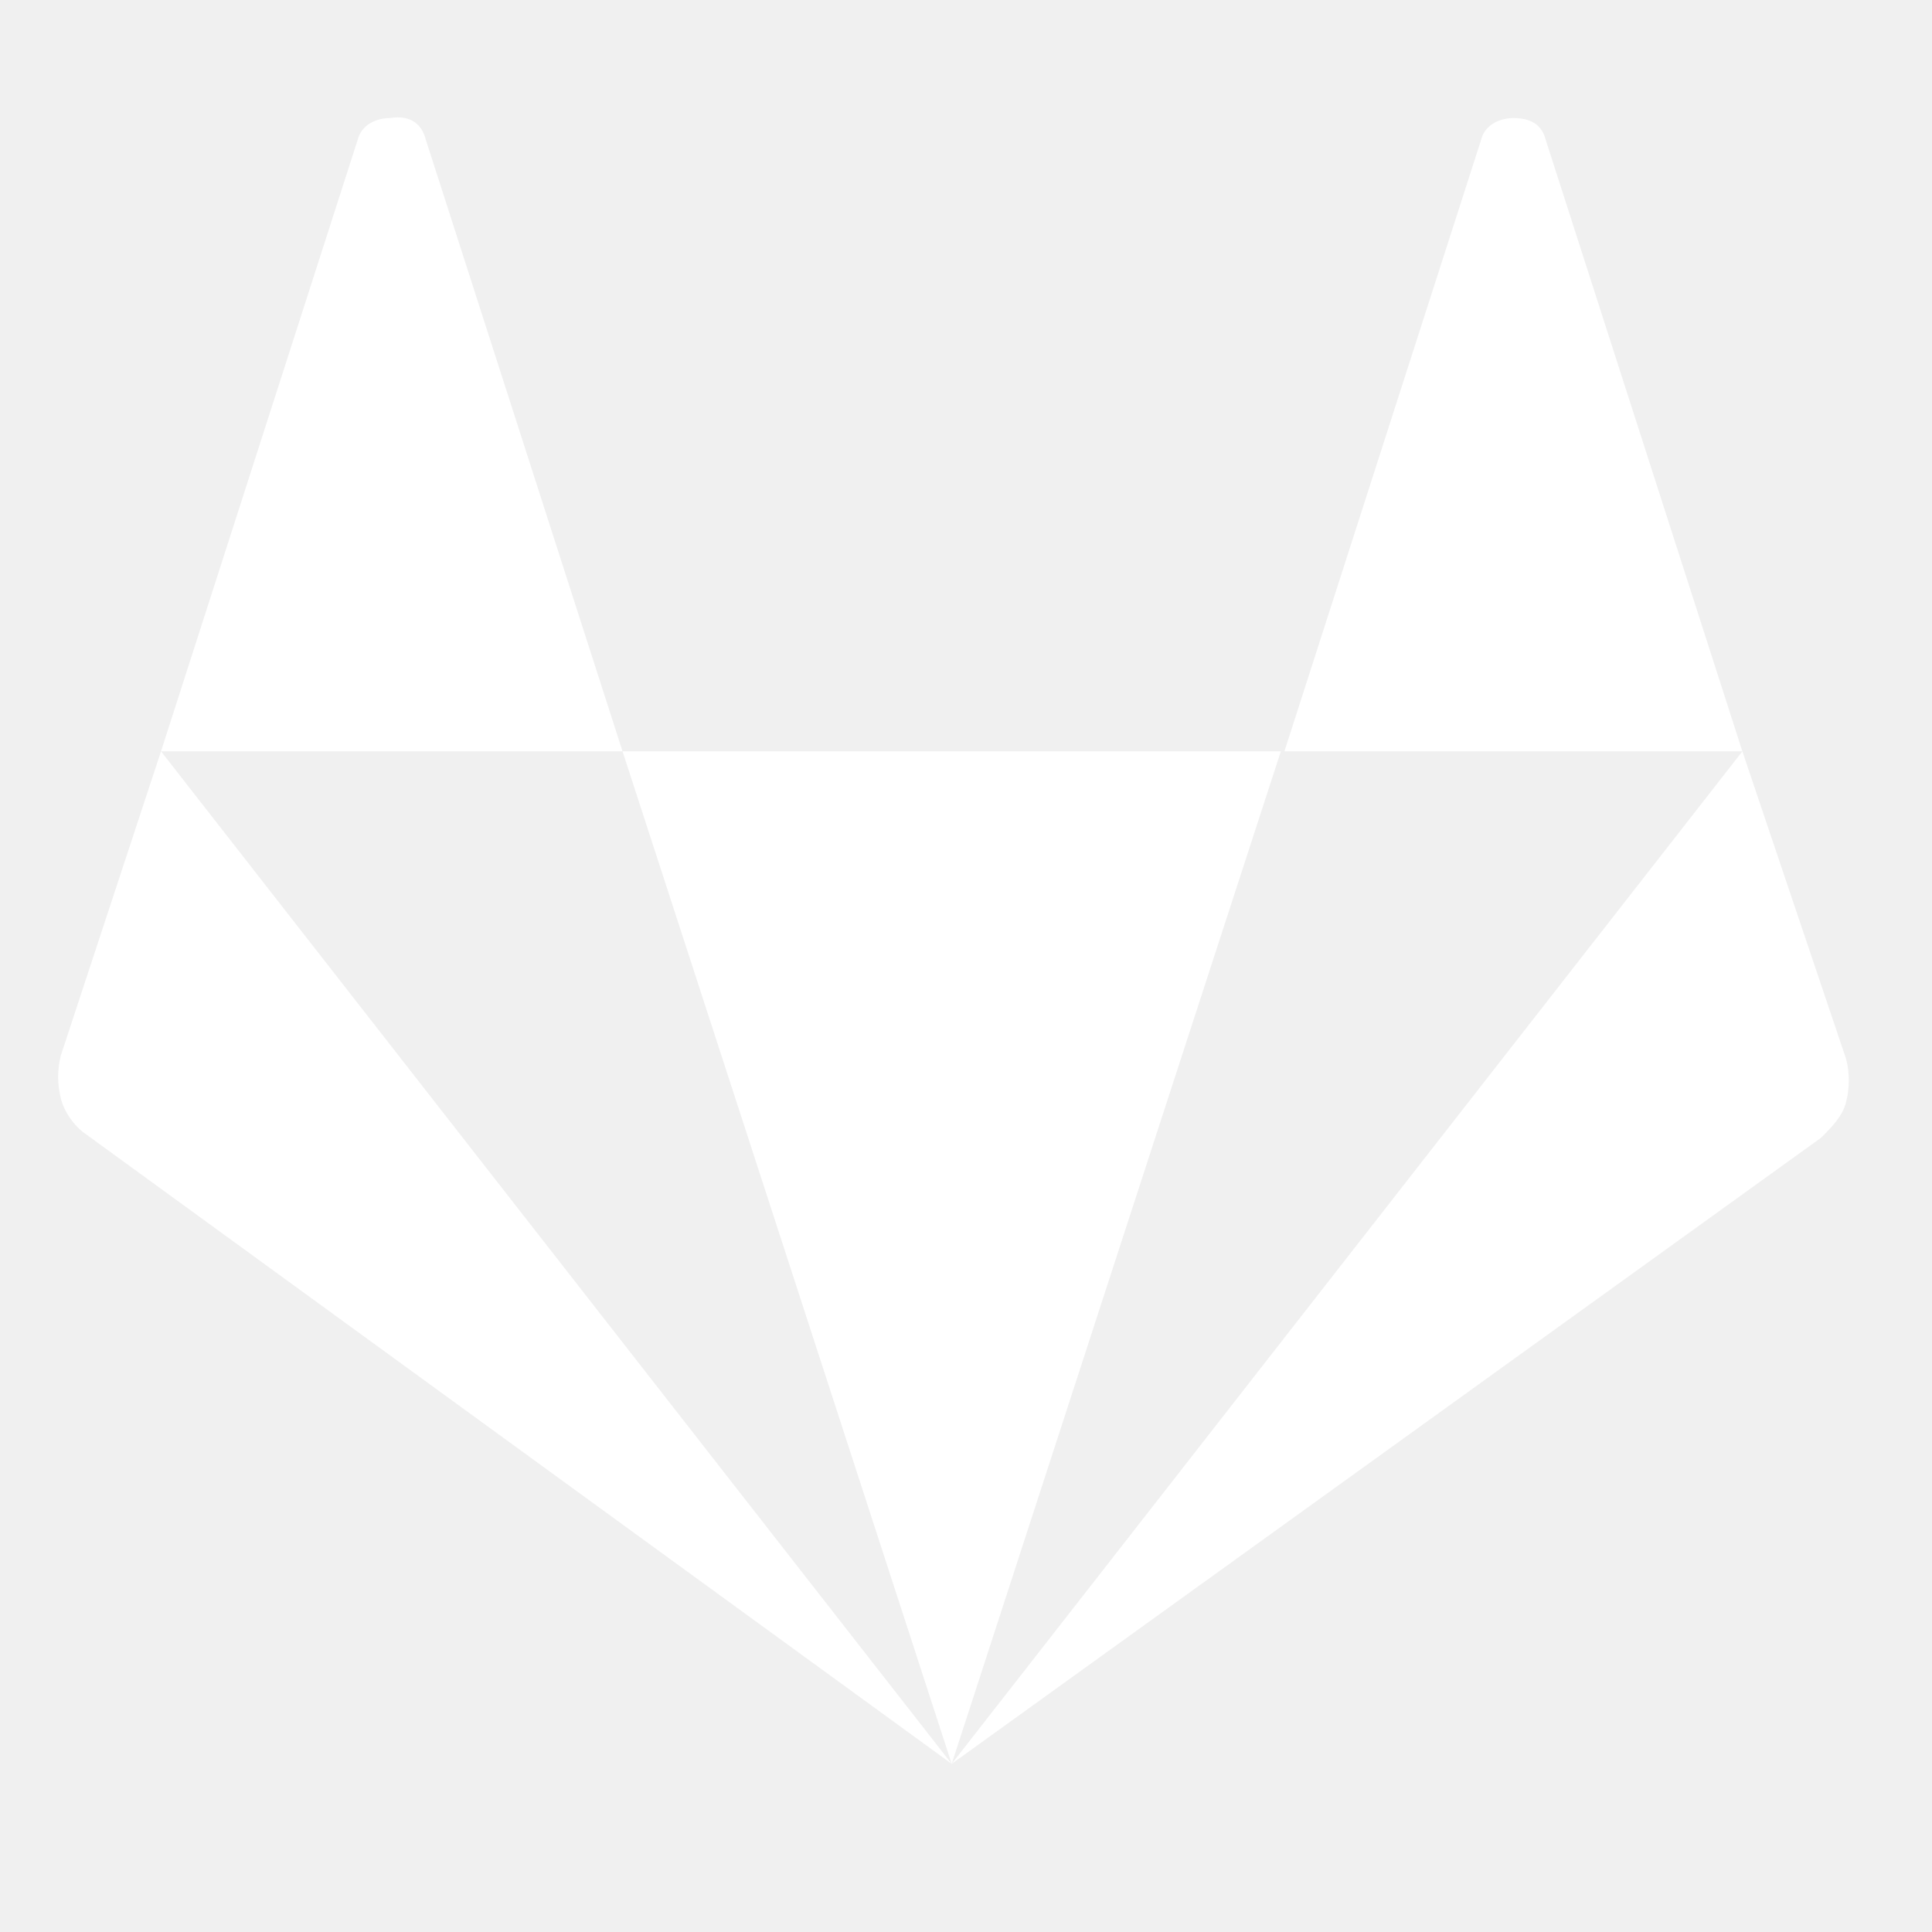
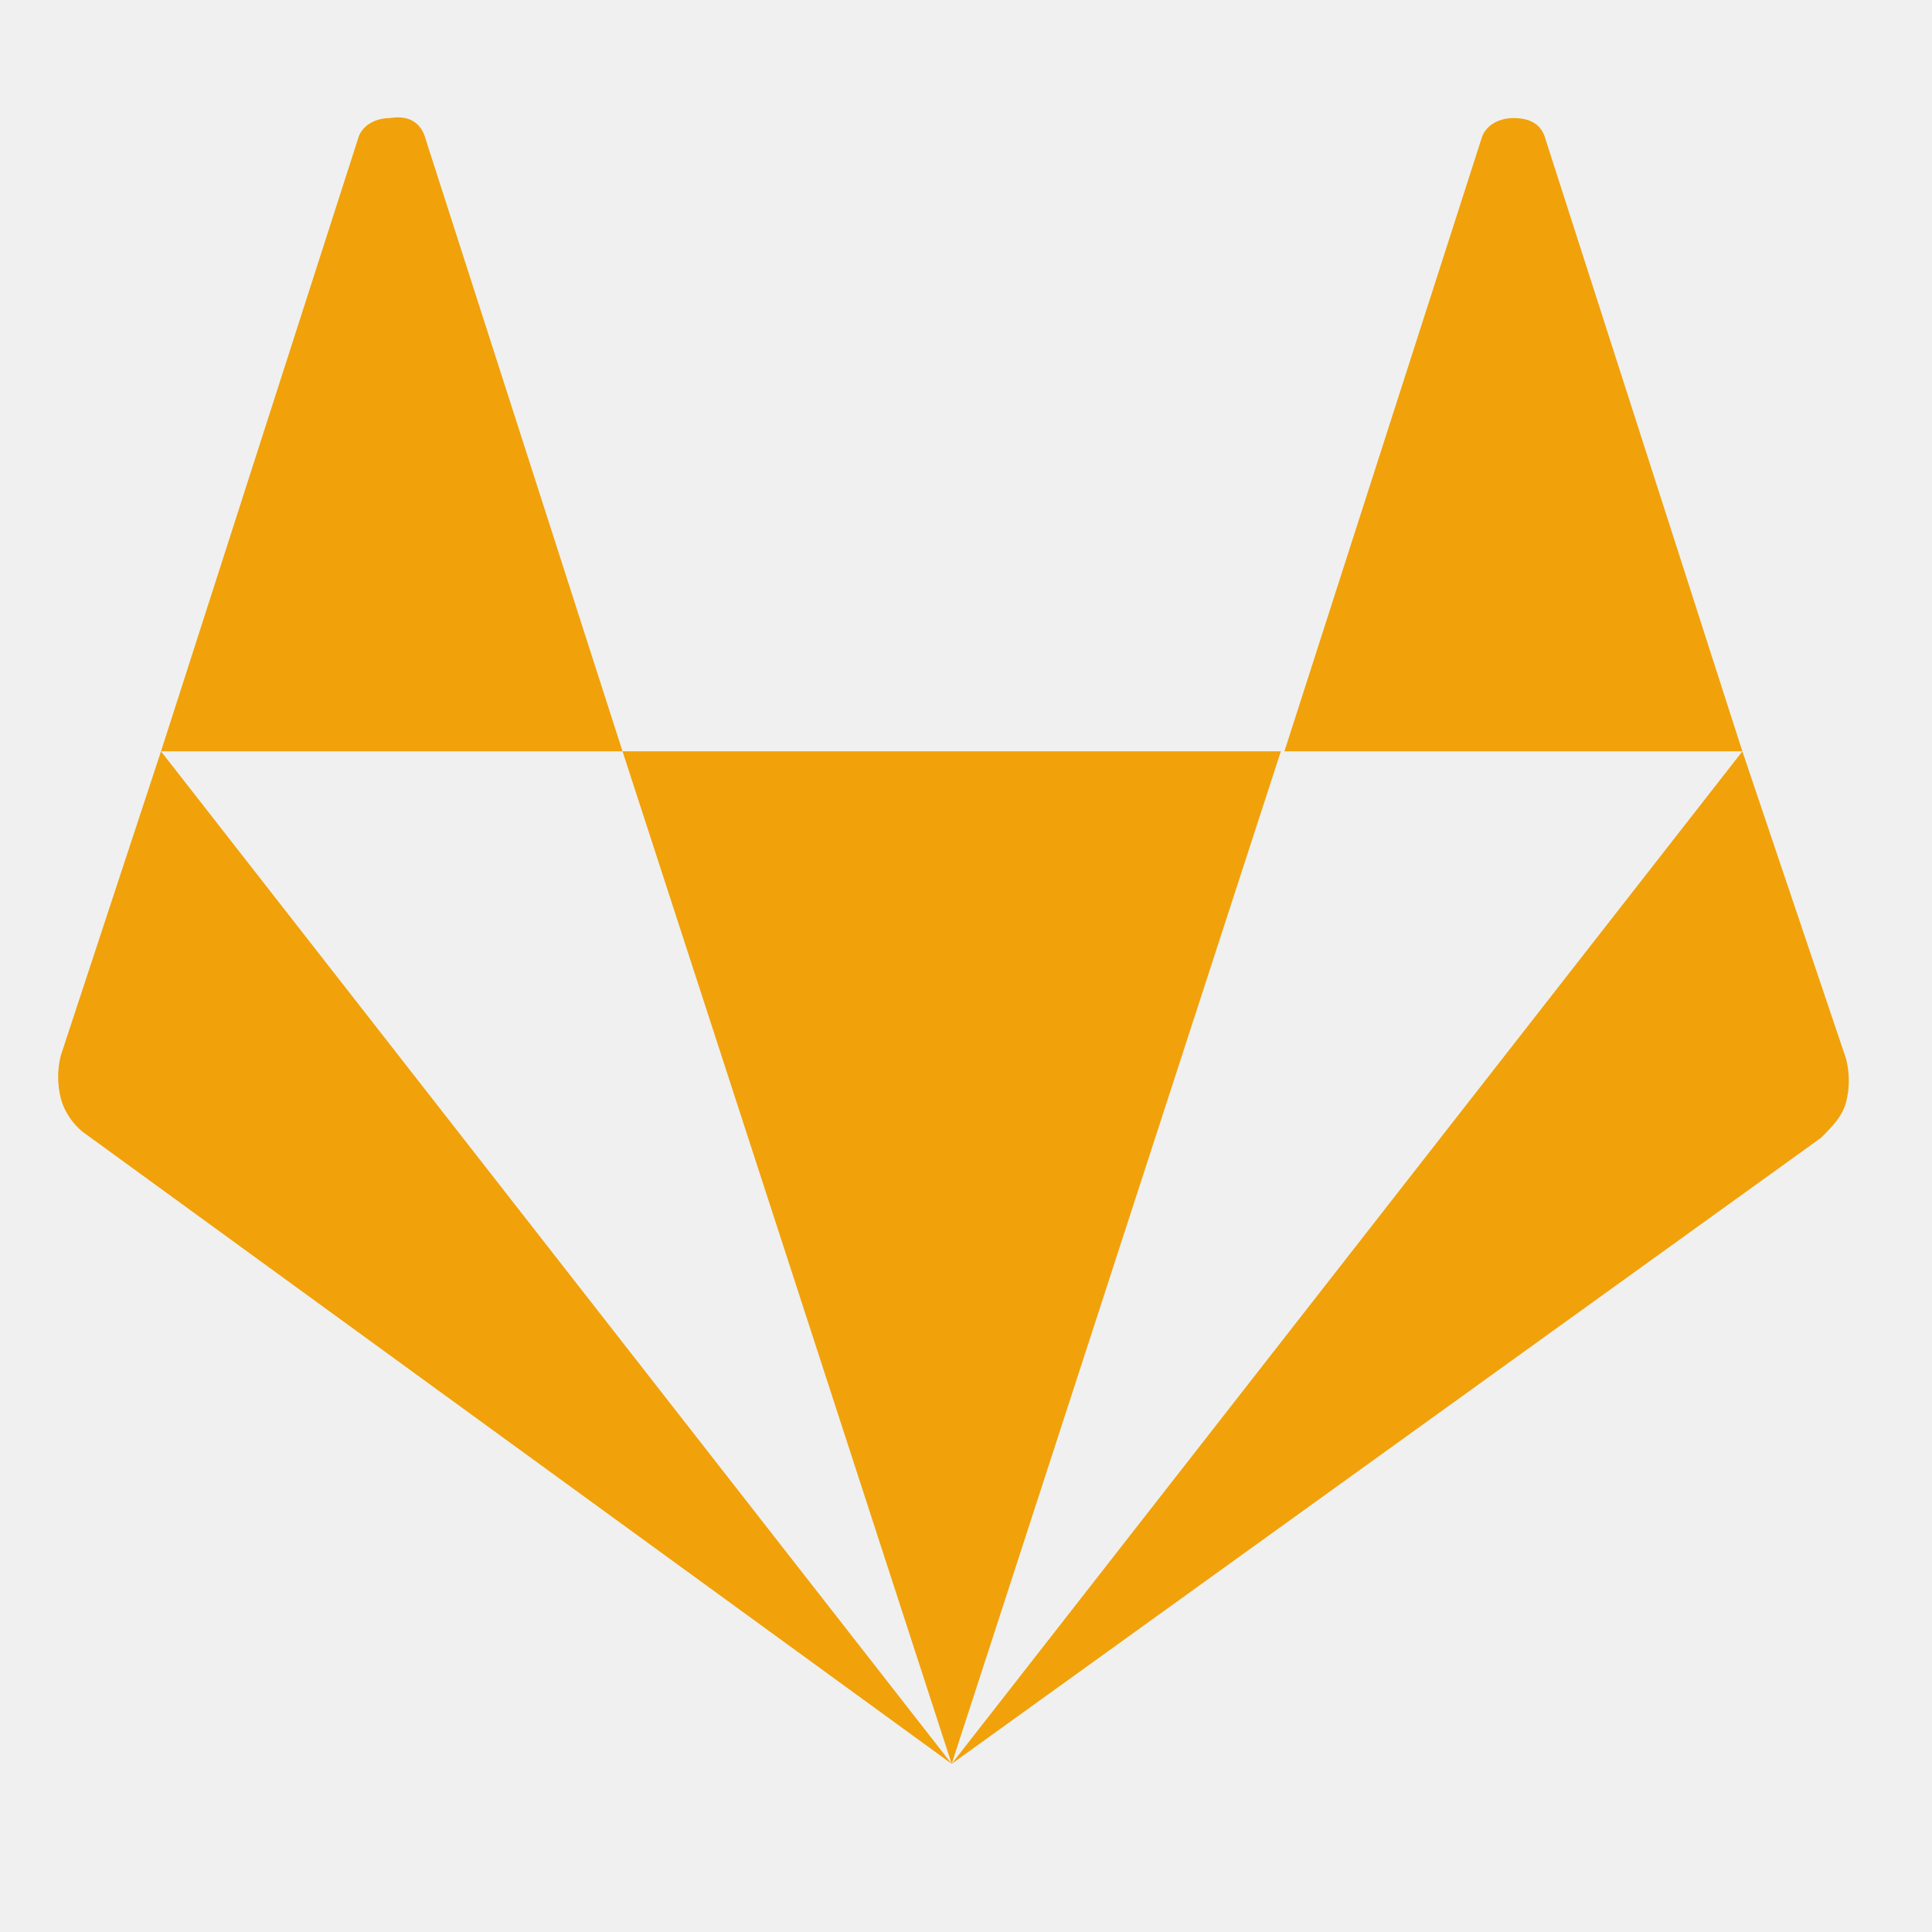
<svg xmlns="http://www.w3.org/2000/svg" version="1.1" id="Layer_1" x="0px" y="0px" width="24px" viewBox="0 0 54 54" style="enable-background:new 0 0 54 54;" xml:space="preserve">
  <g>
-     <path fill="white" d="M26.6,49.3L2.4,31.7c-0.3-0.2-0.6-0.6-0.7-1c-0.1-0.4-0.1-0.8,0-1.2L4.5,21L26.6,49.3z M11.9,3.9L17.4,21H4.5l5.5-17.1 c0.1-0.4,0.5-0.6,0.9-0.6C11.5,3.2,11.8,3.5,11.9,3.9z M17.4,21h18.4l-9.2,28.3L17.4,21z M51.6,29.6c0.1,0.4,0.1,0.8,0,1.2 c-0.1,0.4-0.4,0.7-0.7,1L26.6,49.3L48.7,21L51.6,29.6z M48.7,21H35.9l5.5-17.1c0.1-0.4,0.5-0.6,0.9-0.6c0.5,0,0.8,0.2,0.9,0.6 L48.7,21z" />
+     <path fill="#f1a10a" d="M26.6,49.3L2.4,31.7c-0.3-0.2-0.6-0.6-0.7-1c-0.1-0.4-0.1-0.8,0-1.2L4.5,21L26.6,49.3z M11.9,3.9L17.4,21H4.5l5.5-17.1 c0.1-0.4,0.5-0.6,0.9-0.6C11.5,3.2,11.8,3.5,11.9,3.9z M17.4,21h18.4l-9.2,28.3L17.4,21z M51.6,29.6c0.1,0.4,0.1,0.8,0,1.2 c-0.1,0.4-0.4,0.7-0.7,1L26.6,49.3L48.7,21L51.6,29.6z M48.7,21H35.9l5.5-17.1c0.1-0.4,0.5-0.6,0.9-0.6c0.5,0,0.8,0.2,0.9,0.6 L48.7,21z" />
  </g>
</svg>
